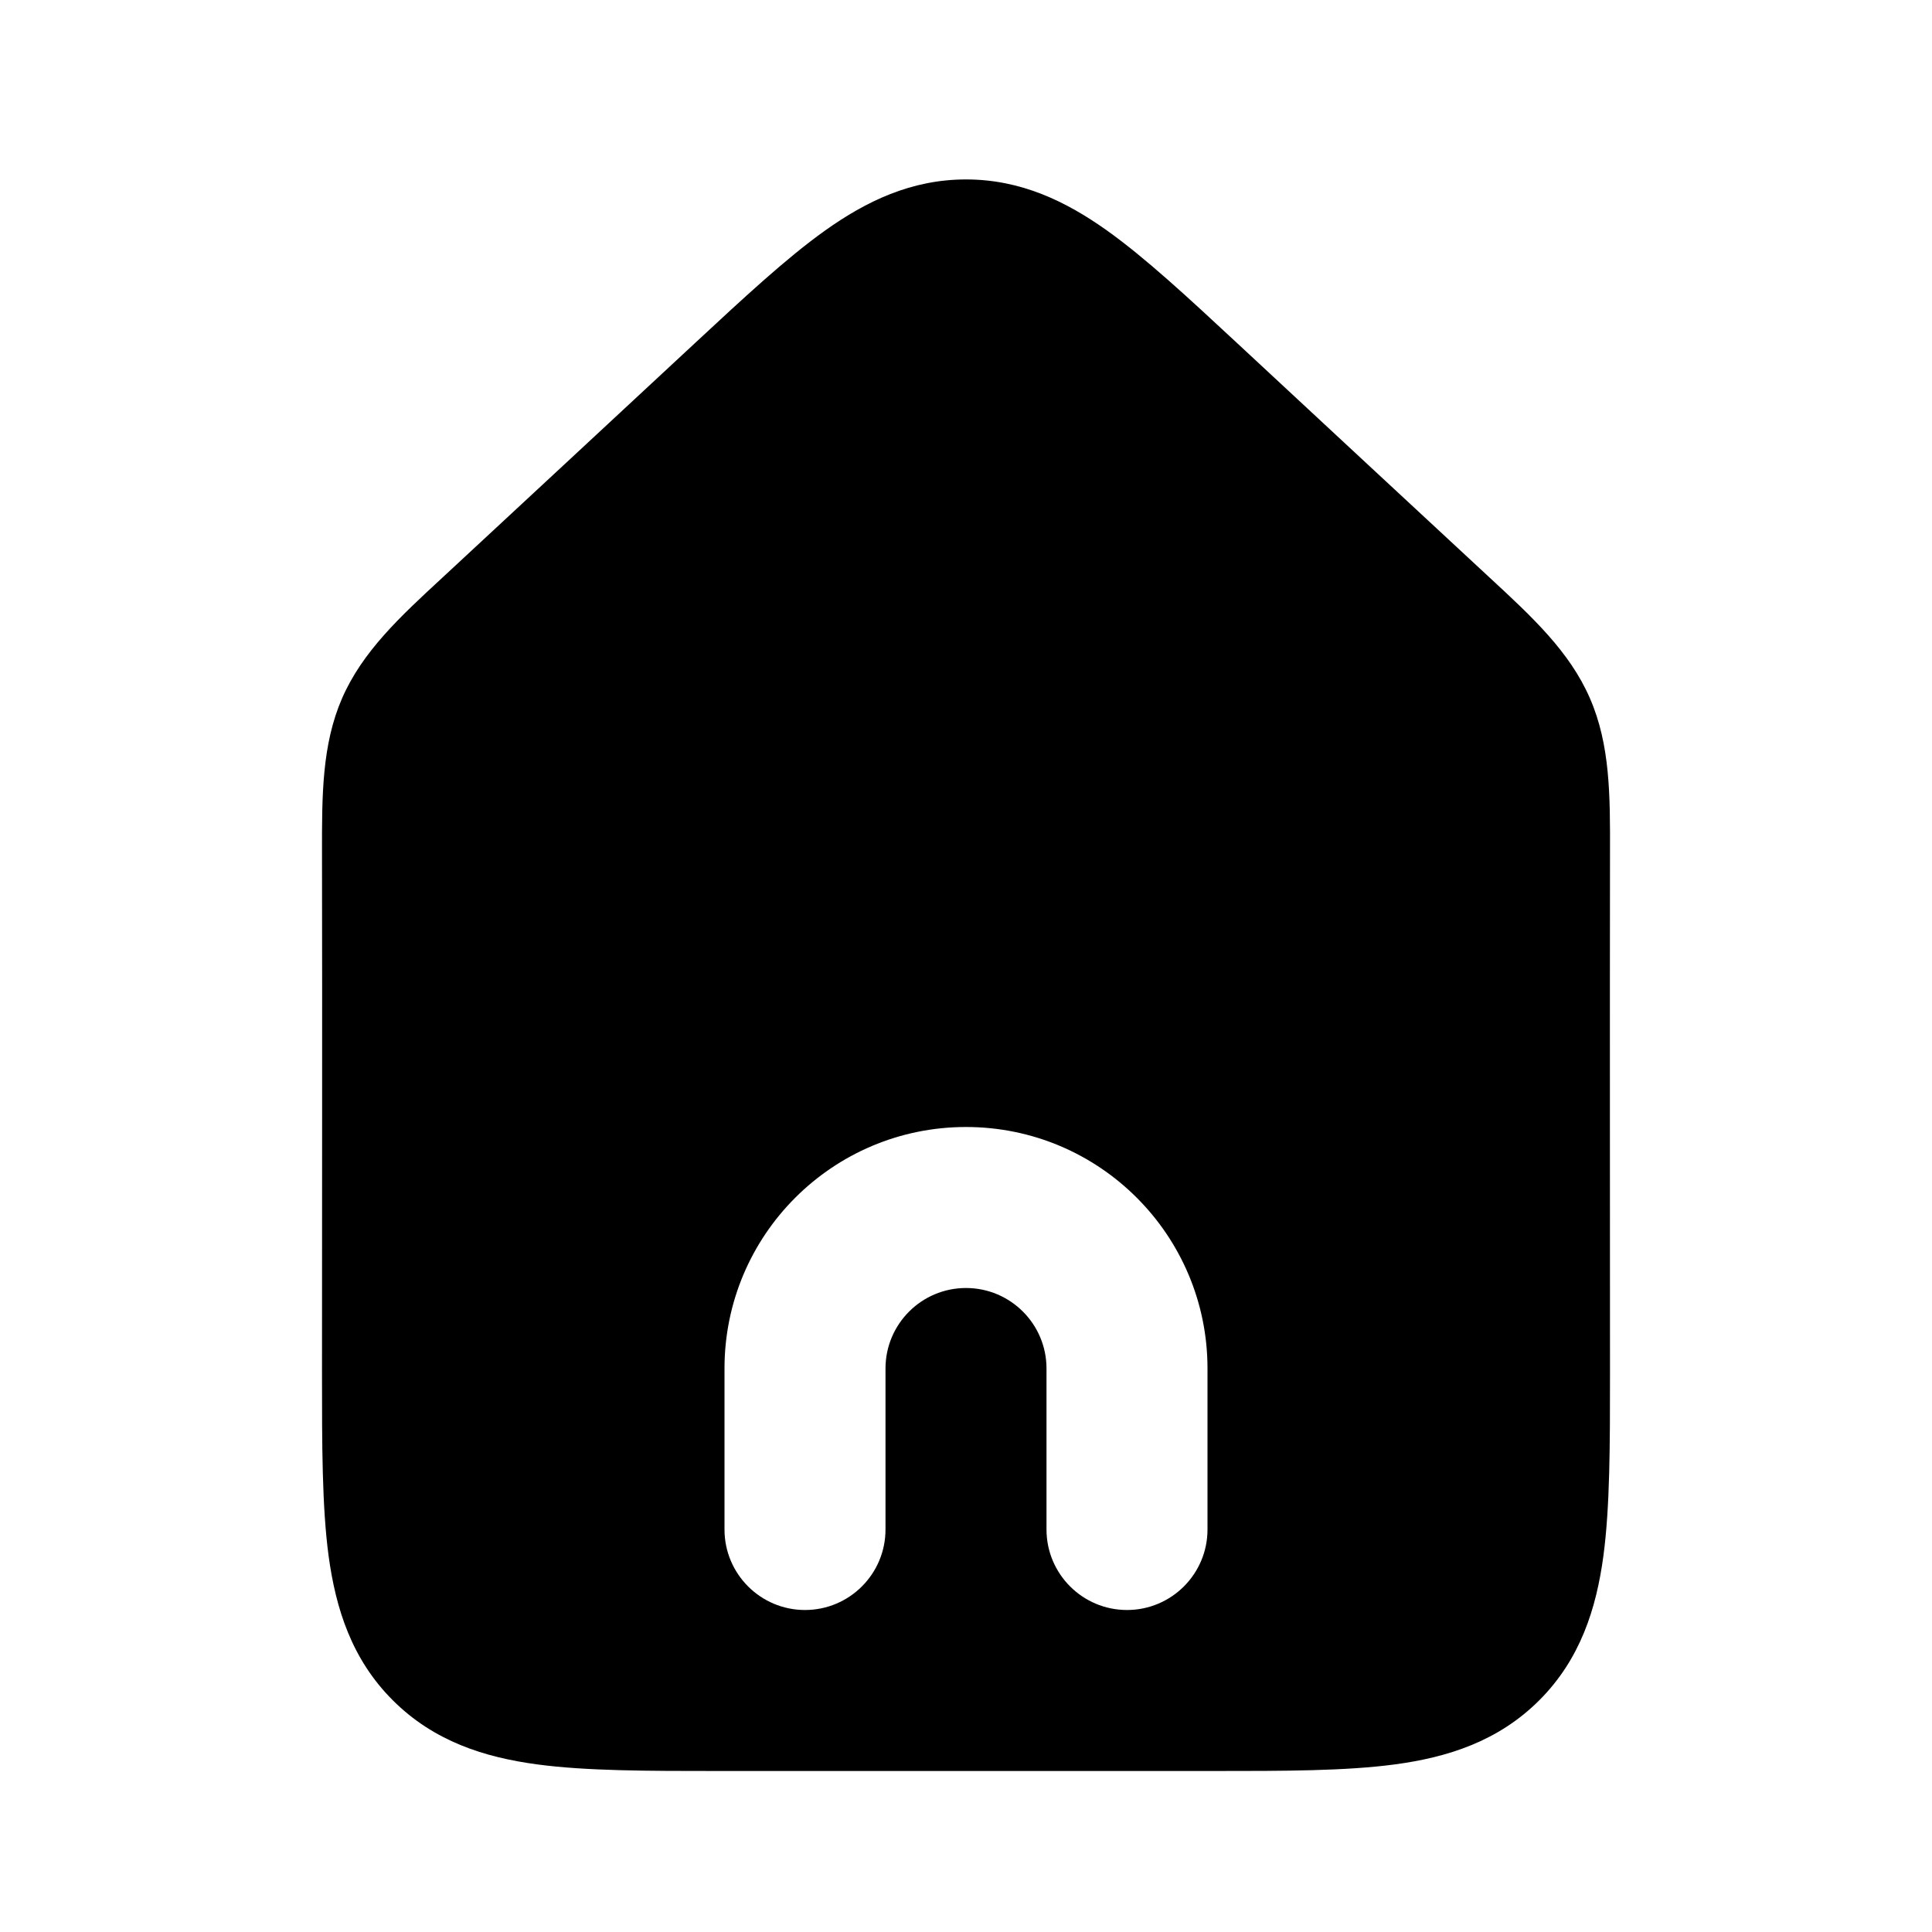
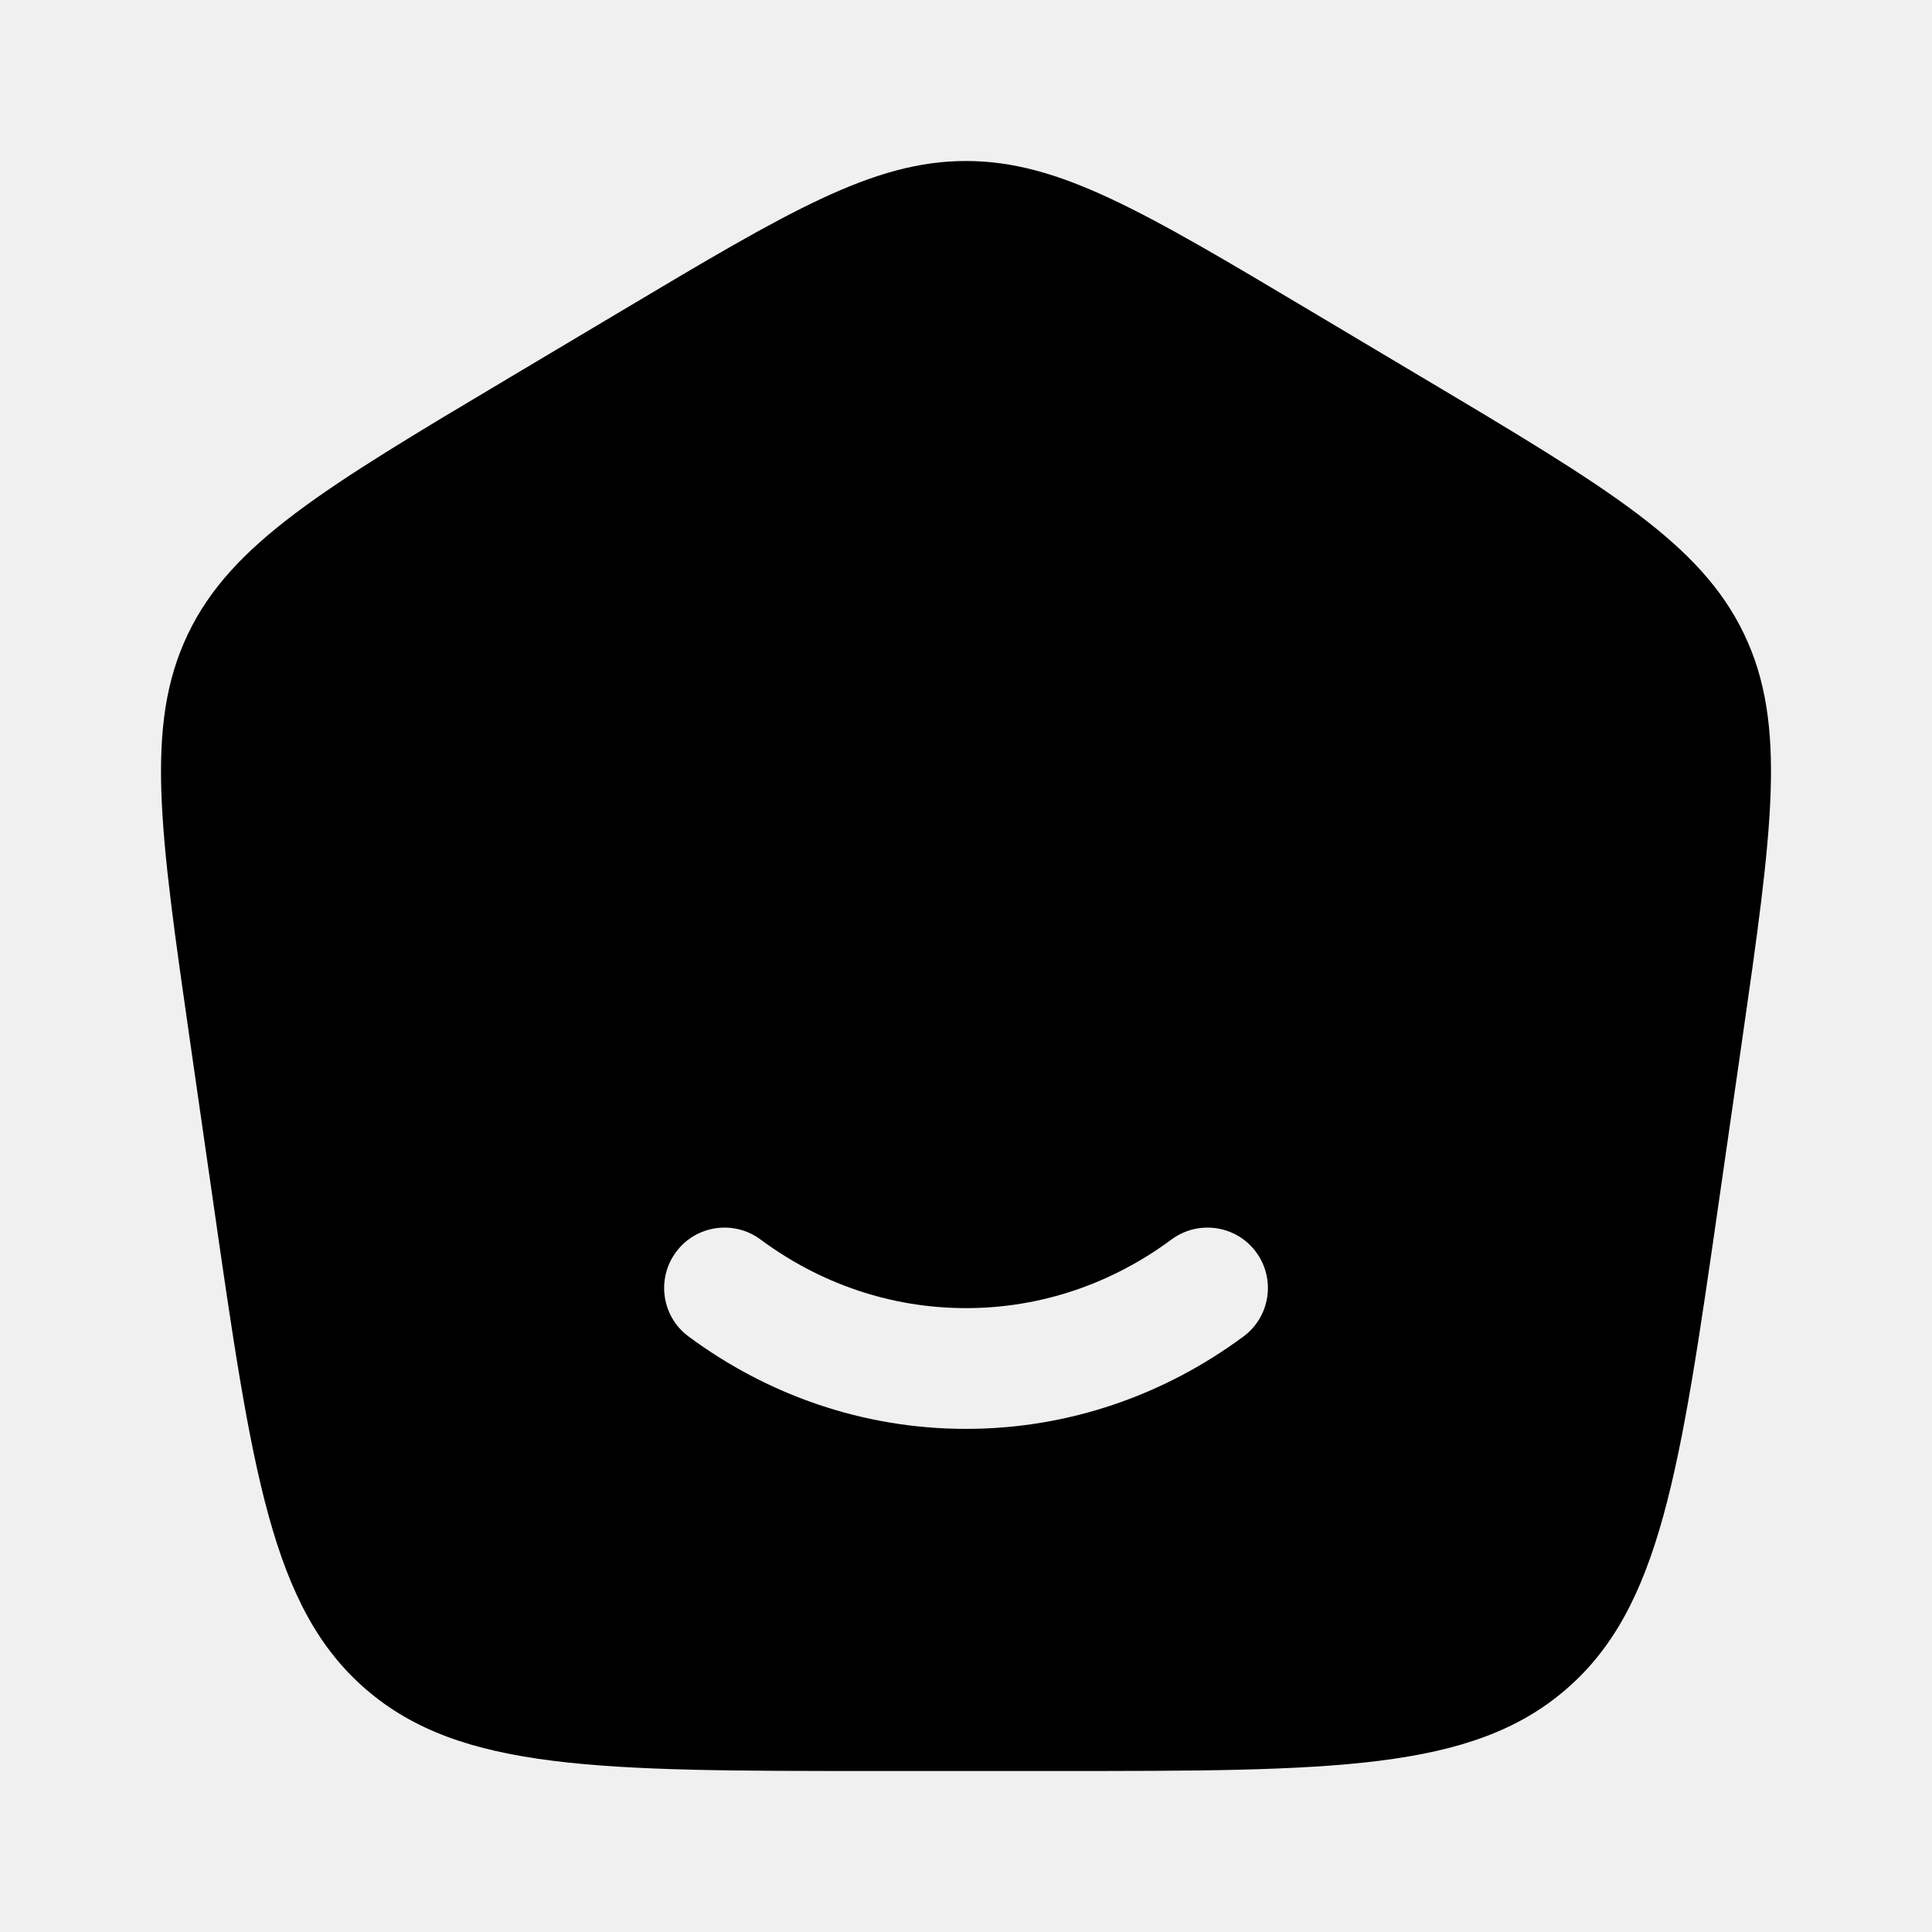
<svg xmlns="http://www.w3.org/2000/svg" width="800px" height="800px" viewBox="0 0 24 24" fill="none">
  <g id="SVGRepo_bgCarrier" stroke-width="0" />
  <g id="SVGRepo_tracerCarrier" stroke-linecap="round" stroke-linejoin="round" />
  <g id="SVGRepo_iconCarrier">
-     <rect width="24" height="24" fill="white" />
-     <path fill-rule="evenodd" clip-rule="evenodd" d="M20 10.598C19.997 12.754 20 14.91 20 17.066C20 17.952 20 18.716 19.918 19.328C19.83 19.983 19.631 20.612 19.122 21.121C18.612 21.631 17.984 21.83 17.328 21.918C16.716 22 15.953 22 15.066 22L8.934 22C8.048 22 7.284 22 6.673 21.918C6.017 21.83 5.389 21.631 4.879 21.121C4.369 20.612 4.171 19.983 4.082 19.328C4 18.716 4 17.952 4 17.066C4 14.91 4.004 12.754 4 10.598C3.999 9.885 3.998 9.252 4.25 8.673C4.503 8.094 4.967 7.664 5.491 7.18C6.543 6.205 7.593 5.228 8.644 4.252C9.25 3.689 9.775 3.202 10.249 2.864C10.759 2.501 11.319 2.229 12 2.229C12.682 2.229 13.242 2.501 13.752 2.864C14.226 3.202 14.751 3.689 15.357 4.252C16.401 5.221 17.457 6.205 18.51 7.18C19.033 7.664 19.498 8.094 19.75 8.673C20.003 9.252 20.002 9.885 20 10.598ZM12 16C11.448 16 11 16.448 11 17V19C11 19.552 10.552 20 10 20C9.448 20 9 19.552 9 19V17C9 15.343 10.343 14 12 14C13.657 14 15 15.343 15 17V19C15 19.552 14.552 20 14 20C13.448 20 13 19.552 13 19V17C13 16.448 12.552 16 12 16Z" fill="#000000" />
+     <path fill-rule="evenodd" clip-rule="evenodd" d="M13.106 22H10.894C7.447 22 5.724 22 4.549 20.988C3.374 19.976 3.13 18.283 2.643 14.895L2.364 12.958C1.985 10.321 1.795 9.002 2.335 7.875C2.876 6.748 4.026 6.062 6.327 4.692L7.712 3.867C9.801 2.622 10.846 2 12 2C13.154 2 14.199 2.622 16.288 3.867L17.673 4.692C19.974 6.062 21.124 6.748 21.665 7.875C22.205 9.002 22.015 10.321 21.636 12.958L21.357 14.895C20.87 18.283 20.626 19.976 19.451 20.988C18.276 22 16.553 22 13.106 22ZM8.398 15.553C8.644 15.22 9.114 15.151 9.447 15.397C10.175 15.937 11.054 16.25 12 16.25C12.946 16.25 13.825 15.937 14.553 15.397C14.886 15.151 15.356 15.22 15.603 15.553C15.849 15.886 15.78 16.356 15.447 16.602C14.474 17.323 13.285 17.75 12 17.75C10.715 17.75 9.526 17.323 8.553 16.602C8.221 16.356 8.151 15.886 8.398 15.553Z" fill="#000000" />
  </g>
</svg>
